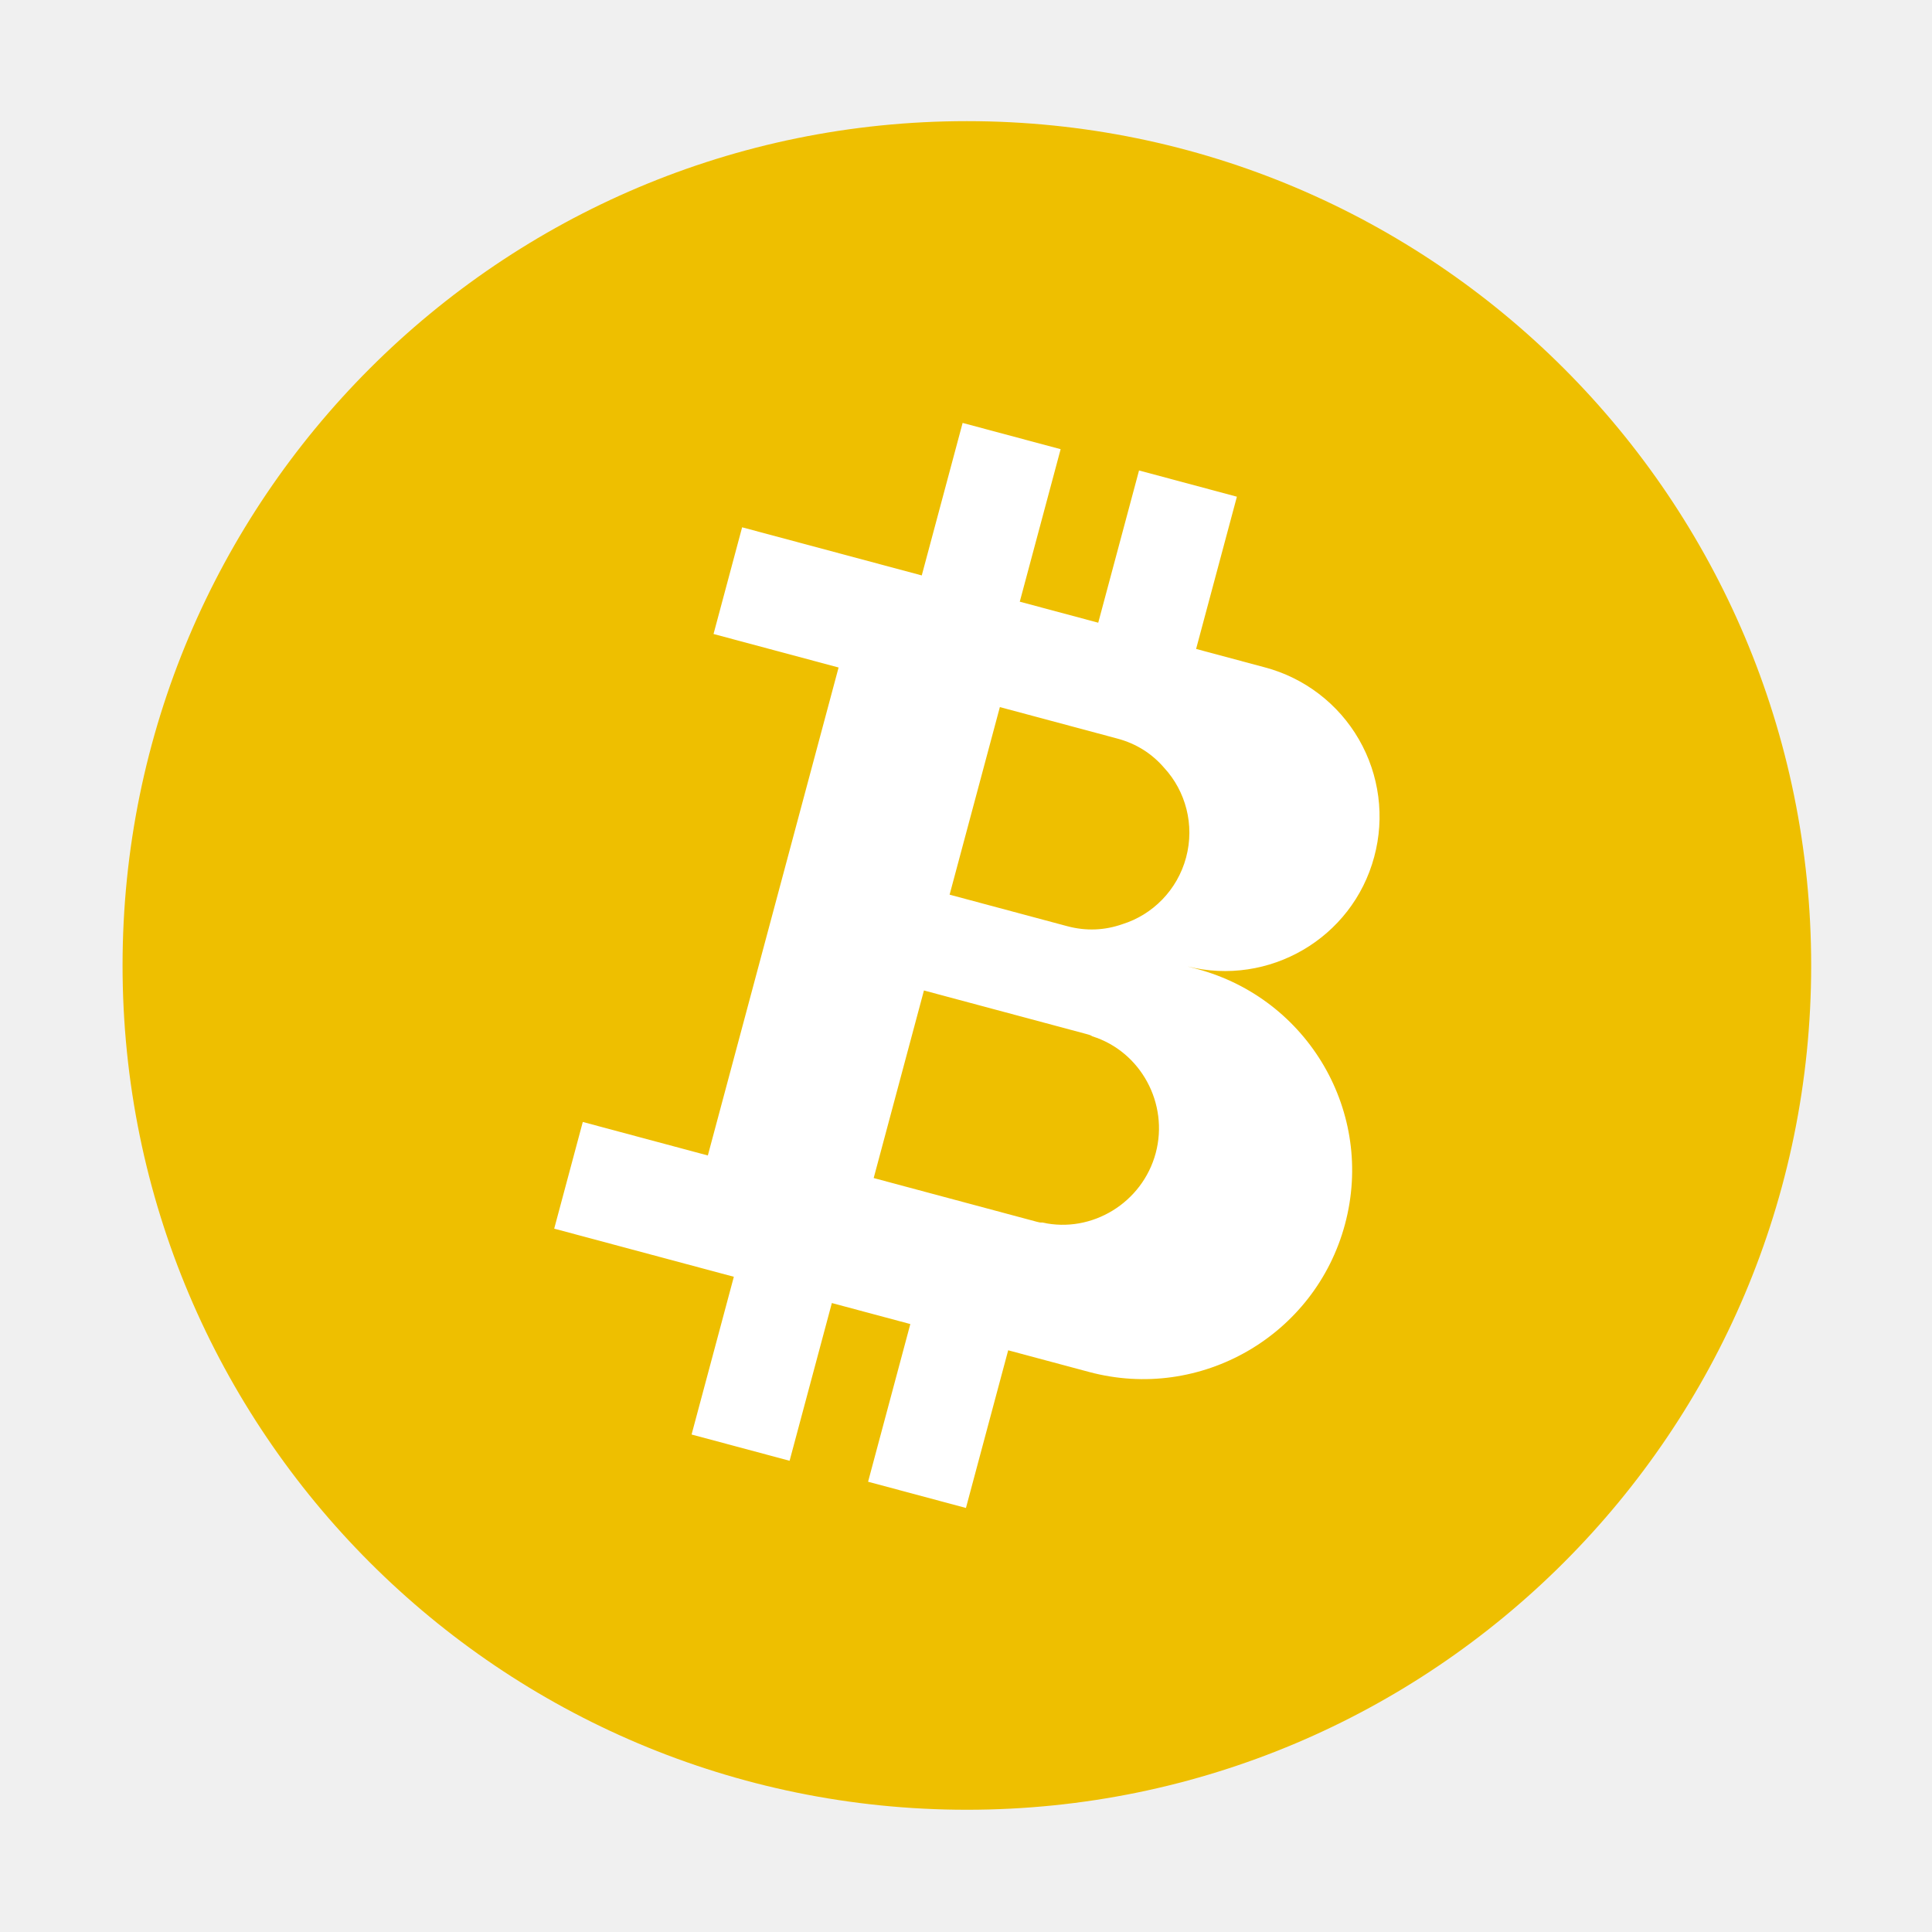
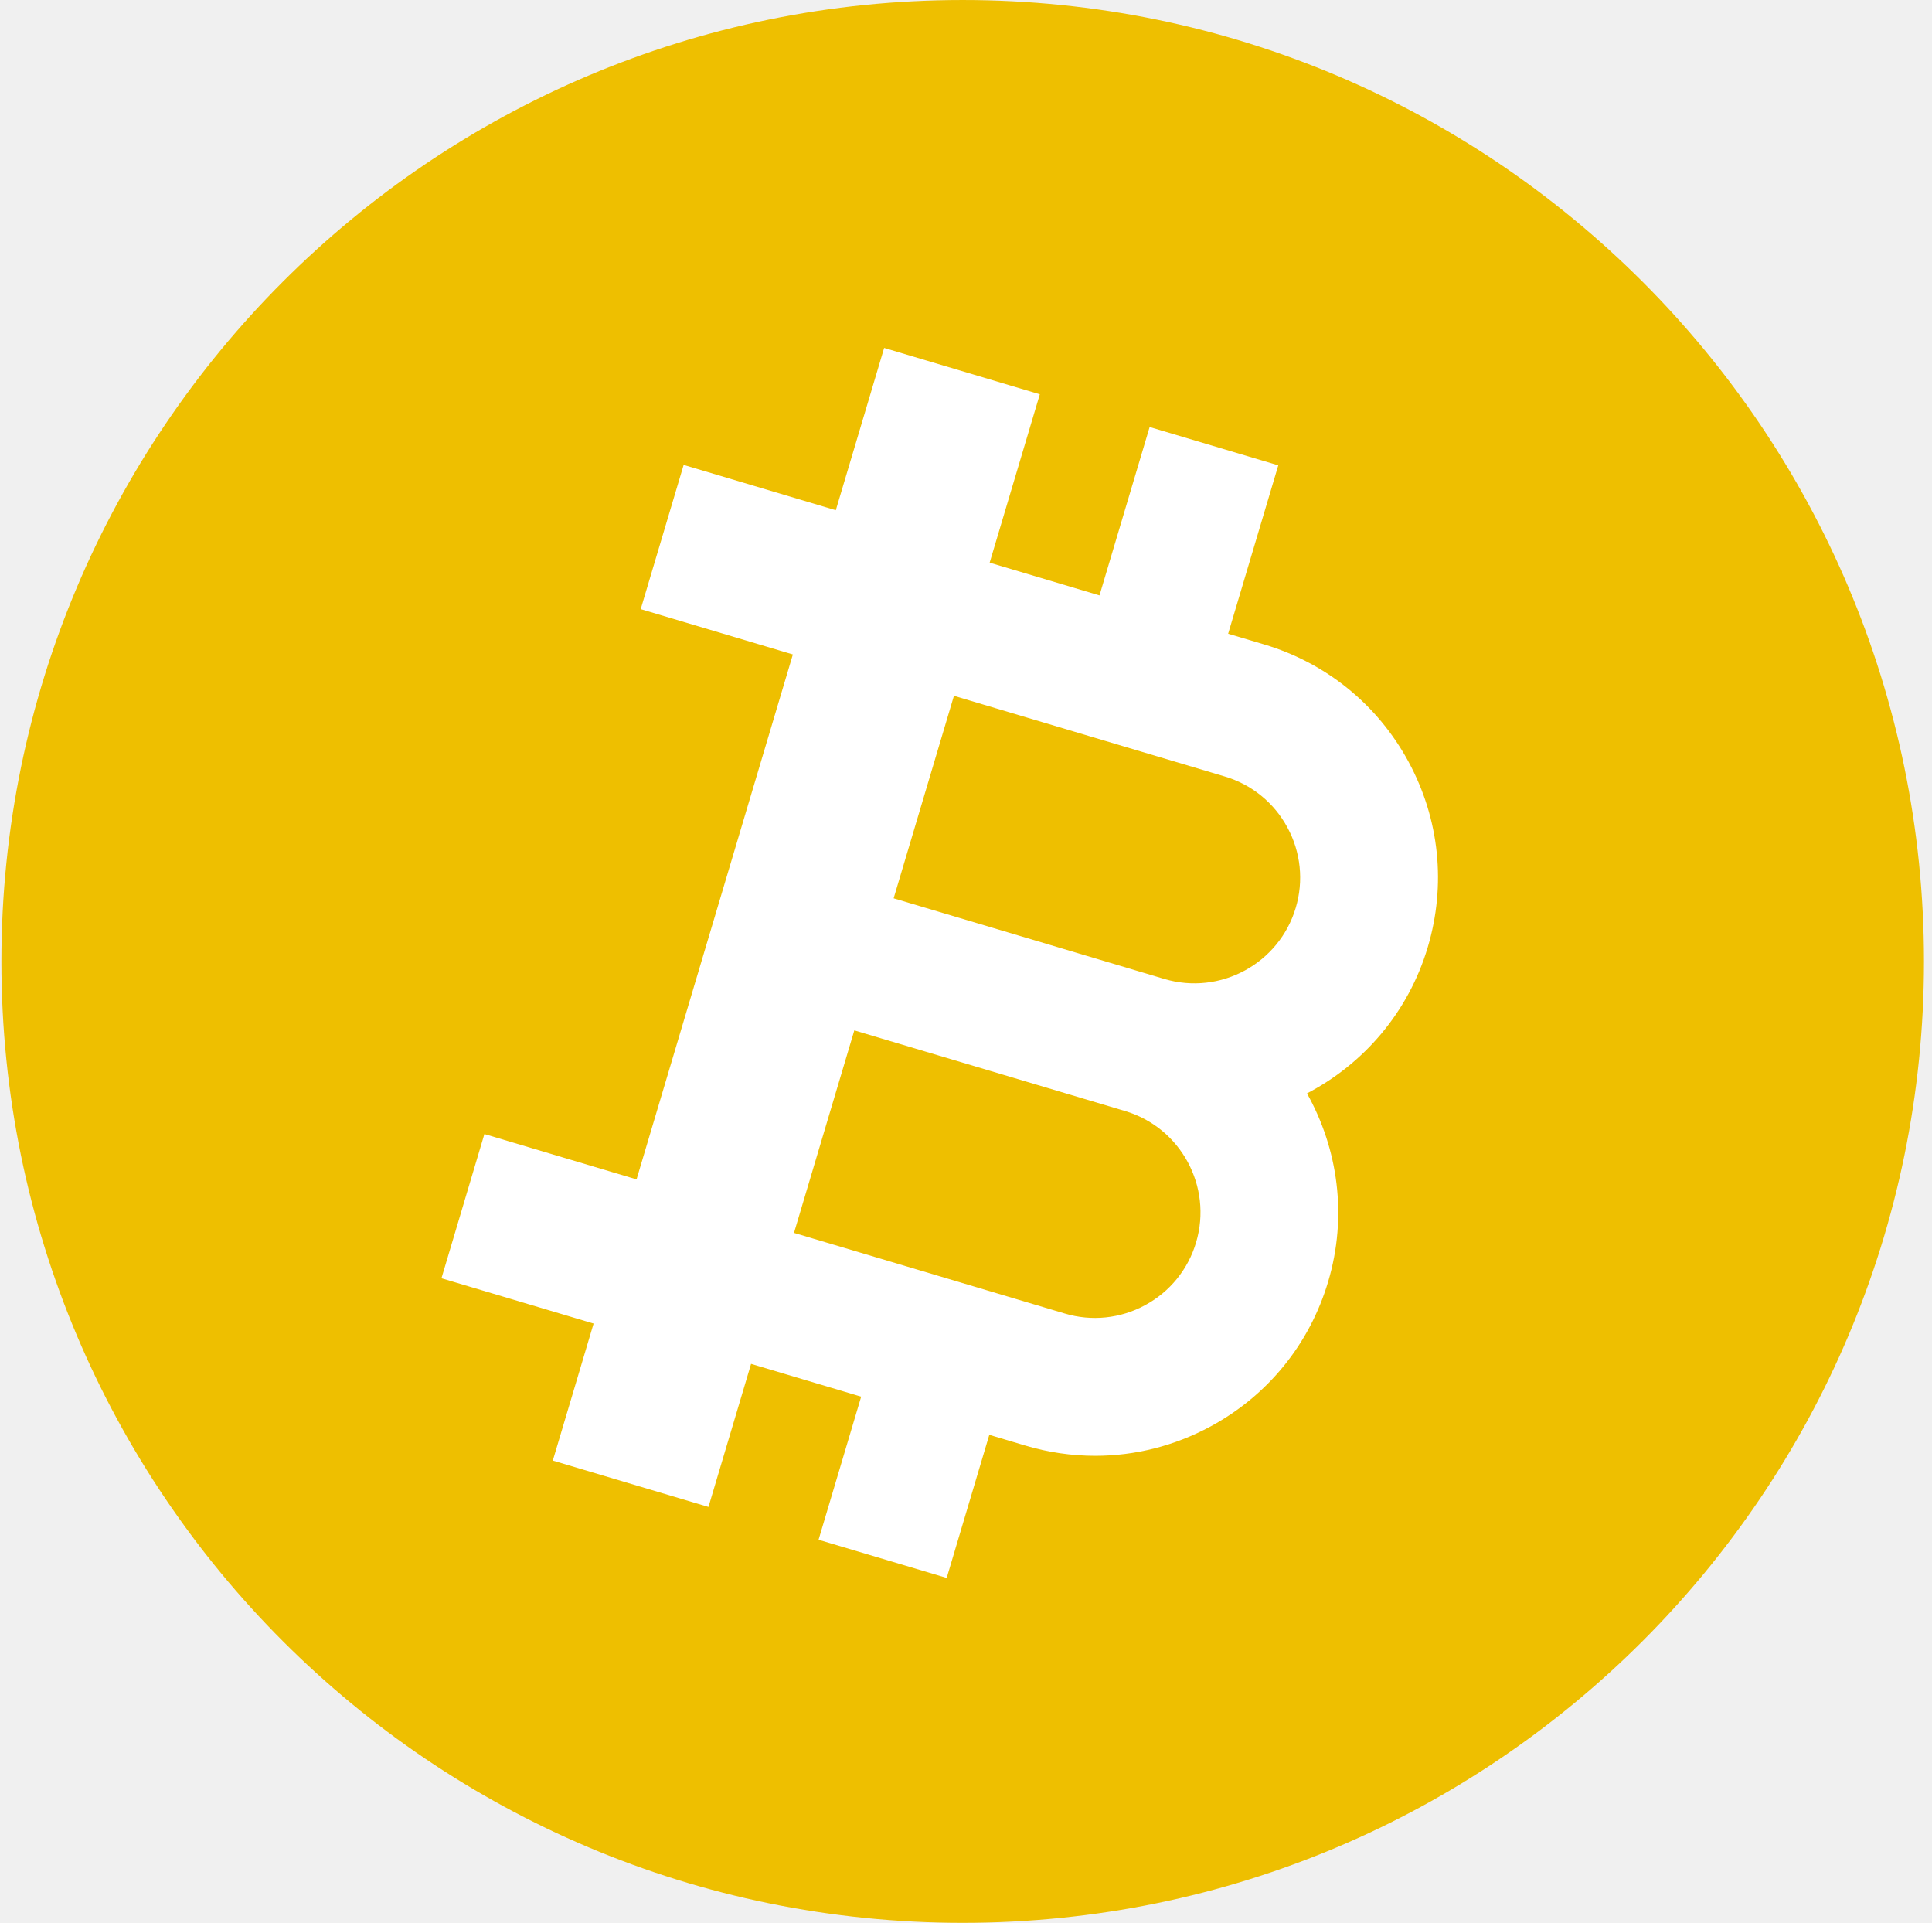
- <svg xmlns="http://www.w3.org/2000/svg" t="1713956012817" class="icon" viewBox="0 0 1024 1024" version="1.1" p-id="2092" width="200" height="200">
-   <path d="M512.46 511.71m-447.5 0a447.5 447.5 0 1 0 895 0 447.5 447.5 0 1 0-895 0Z" fill="#EEBF00" p-id="2093" data-spm-anchor-id="a313x.search_index.0.i14.18423a81oVq9ok" class="selected" />
-   <path d="M634.45 513.57l-5.04-1.35c43.06 10.77 87.36-14.81 98.94-58.04a81.8 81.8 0 0 0-58.01-100.48l-36.38-9.75 21.62-80.69-51.87-13.9-21.62 80.69-41.59-11.14 21.66-80.83-51.95-13.92-21.66 80.83-95.21-25.51-15.15 56.55 66.28 17.76-69.3 258.63-66.28-17.76-15.15 56.55 95.21 25.51-22.4 83.6 51.95 13.92 22.4-83.6 41.59 11.14-22.39 83.57 51.87 13.9 22.39-83.57 42.87 11.49c59.07 15.83 119.82-19.24 135.65-78.32s-19.36-119.45-78.43-135.28z m-104.5-138.8l37.46 10.04 24.85 6.66c10.08 2.7 18.32 8 24.8 15.53 11.37 12.31 16.23 30.21 11.59 47.5-4.63 17.29-17.79 30.37-33.79 35.34-9.37 3.28-19.15 3.75-29.24 1.05l-24.85-6.66-37.46-10.04 26.64-99.42z m22.55 273.2c-1.18 0.07-1.9-0.12-2.98-0.41l-48.99-13.13-37.46-10.04 26.64-99.42 37.46 10.04 48.99 13.13c1.08 0.29 1.8 0.48 2.79 1.13 25.64 8.03 40.65 35.6 33.6 61.9-7.05 26.3-33.83 42.67-60.05 36.8z" fill="#FFFFFF" p-id="2094" />
+ <svg xmlns="http://www.w3.org/2000/svg" t="1714013345372" class="icon" viewBox="0 0 1029 1024" version="1.1" p-id="4337" width="32.156" height="32">
+   <path d="M1024.727 511.99c0 282.772-229.218 511.99-511.99 511.99-282.767 0-511.99-229.218-511.99-511.99 0-282.767 229.223-511.99 511.99-511.99 282.772 0 511.99 229.223 511.99 511.99" fill="#EEBF00" p-id="4338" data-spm-anchor-id="a313x.search_index.0.i0.18423a81liRzPM" class="selected" />
+   <path d="M637.048 661.624a55.843 55.843 0 0 1-27.146 33.418 55.858 55.858 0 0 1-42.828 4.444l-144.181-42.941 32.122-107.84 144.171 42.946h0.005c29.726 8.852 46.714 40.242 37.857 69.974m48.629-221a55.93 55.93 0 0 1 4.439 42.833c-8.857 29.721-40.263 46.699-69.974 37.862h-0.005l-144.176-42.941 32.112-107.84 144.181 42.941a55.889 55.889 0 0 1 33.423 27.146m64.541-34.918c-16.481-30.458-43.837-52.679-77.019-62.56l-19.077-5.678 26.705-89.67-68.52-20.408-26.705 89.67-58.5-17.423 26.711-89.67-16.414-4.89-66.497-19.804-25.743 86.434-81.038-24.135-22.871 76.798 81.038 24.14-83.255 279.536-81.038-24.135-22.871 76.804 81.033 24.13-21.724 72.953 16.409 4.89 66.497 19.804 22.691-76.189 58.638 17.464-22.691 76.194 68.243 20.326 22.691-76.194 19.21 5.719a130.255 130.255 0 0 0 37.186 5.453c21.248 0 42.295-5.279 61.51-15.677 30.458-16.481 52.674-43.831 62.56-77.024 10.393-34.913 5.263-70.777-11.269-100.299 30.013-15.662 53.928-42.935 64.332-77.863 9.887-33.192 6.251-68.243-10.224-98.696" fill="#FFFFFF" p-id="4339" />
</svg>
